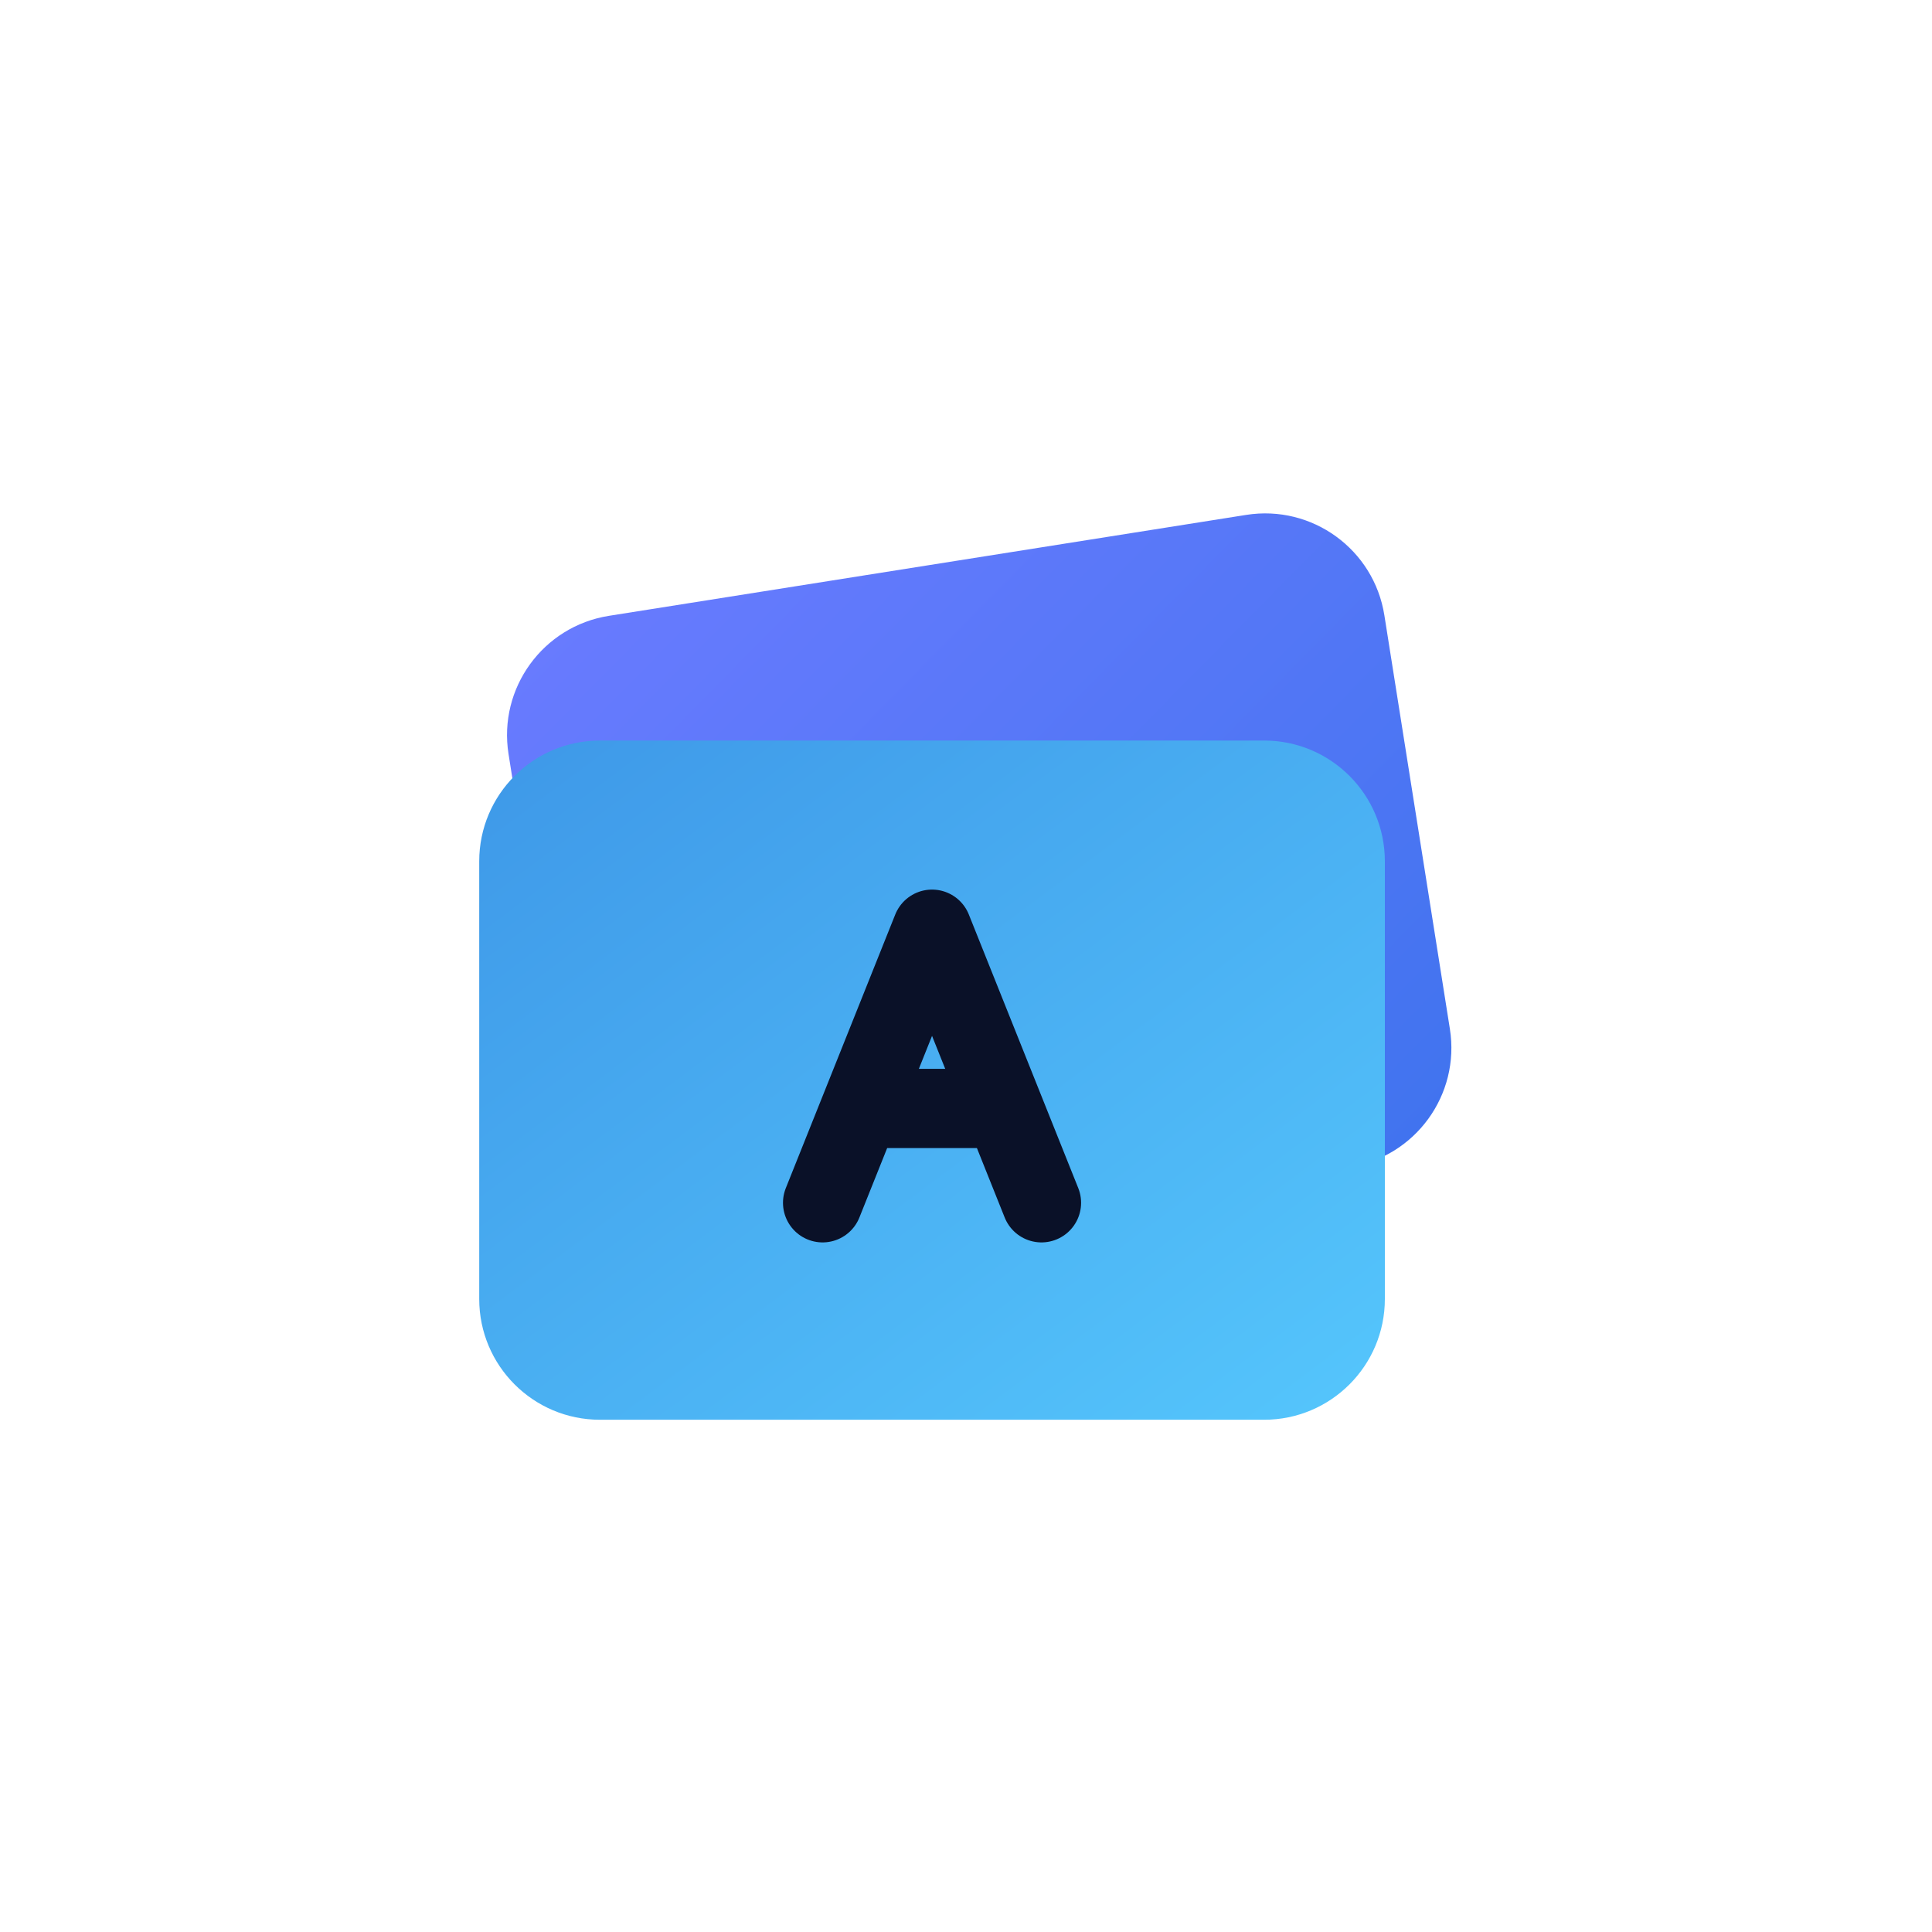
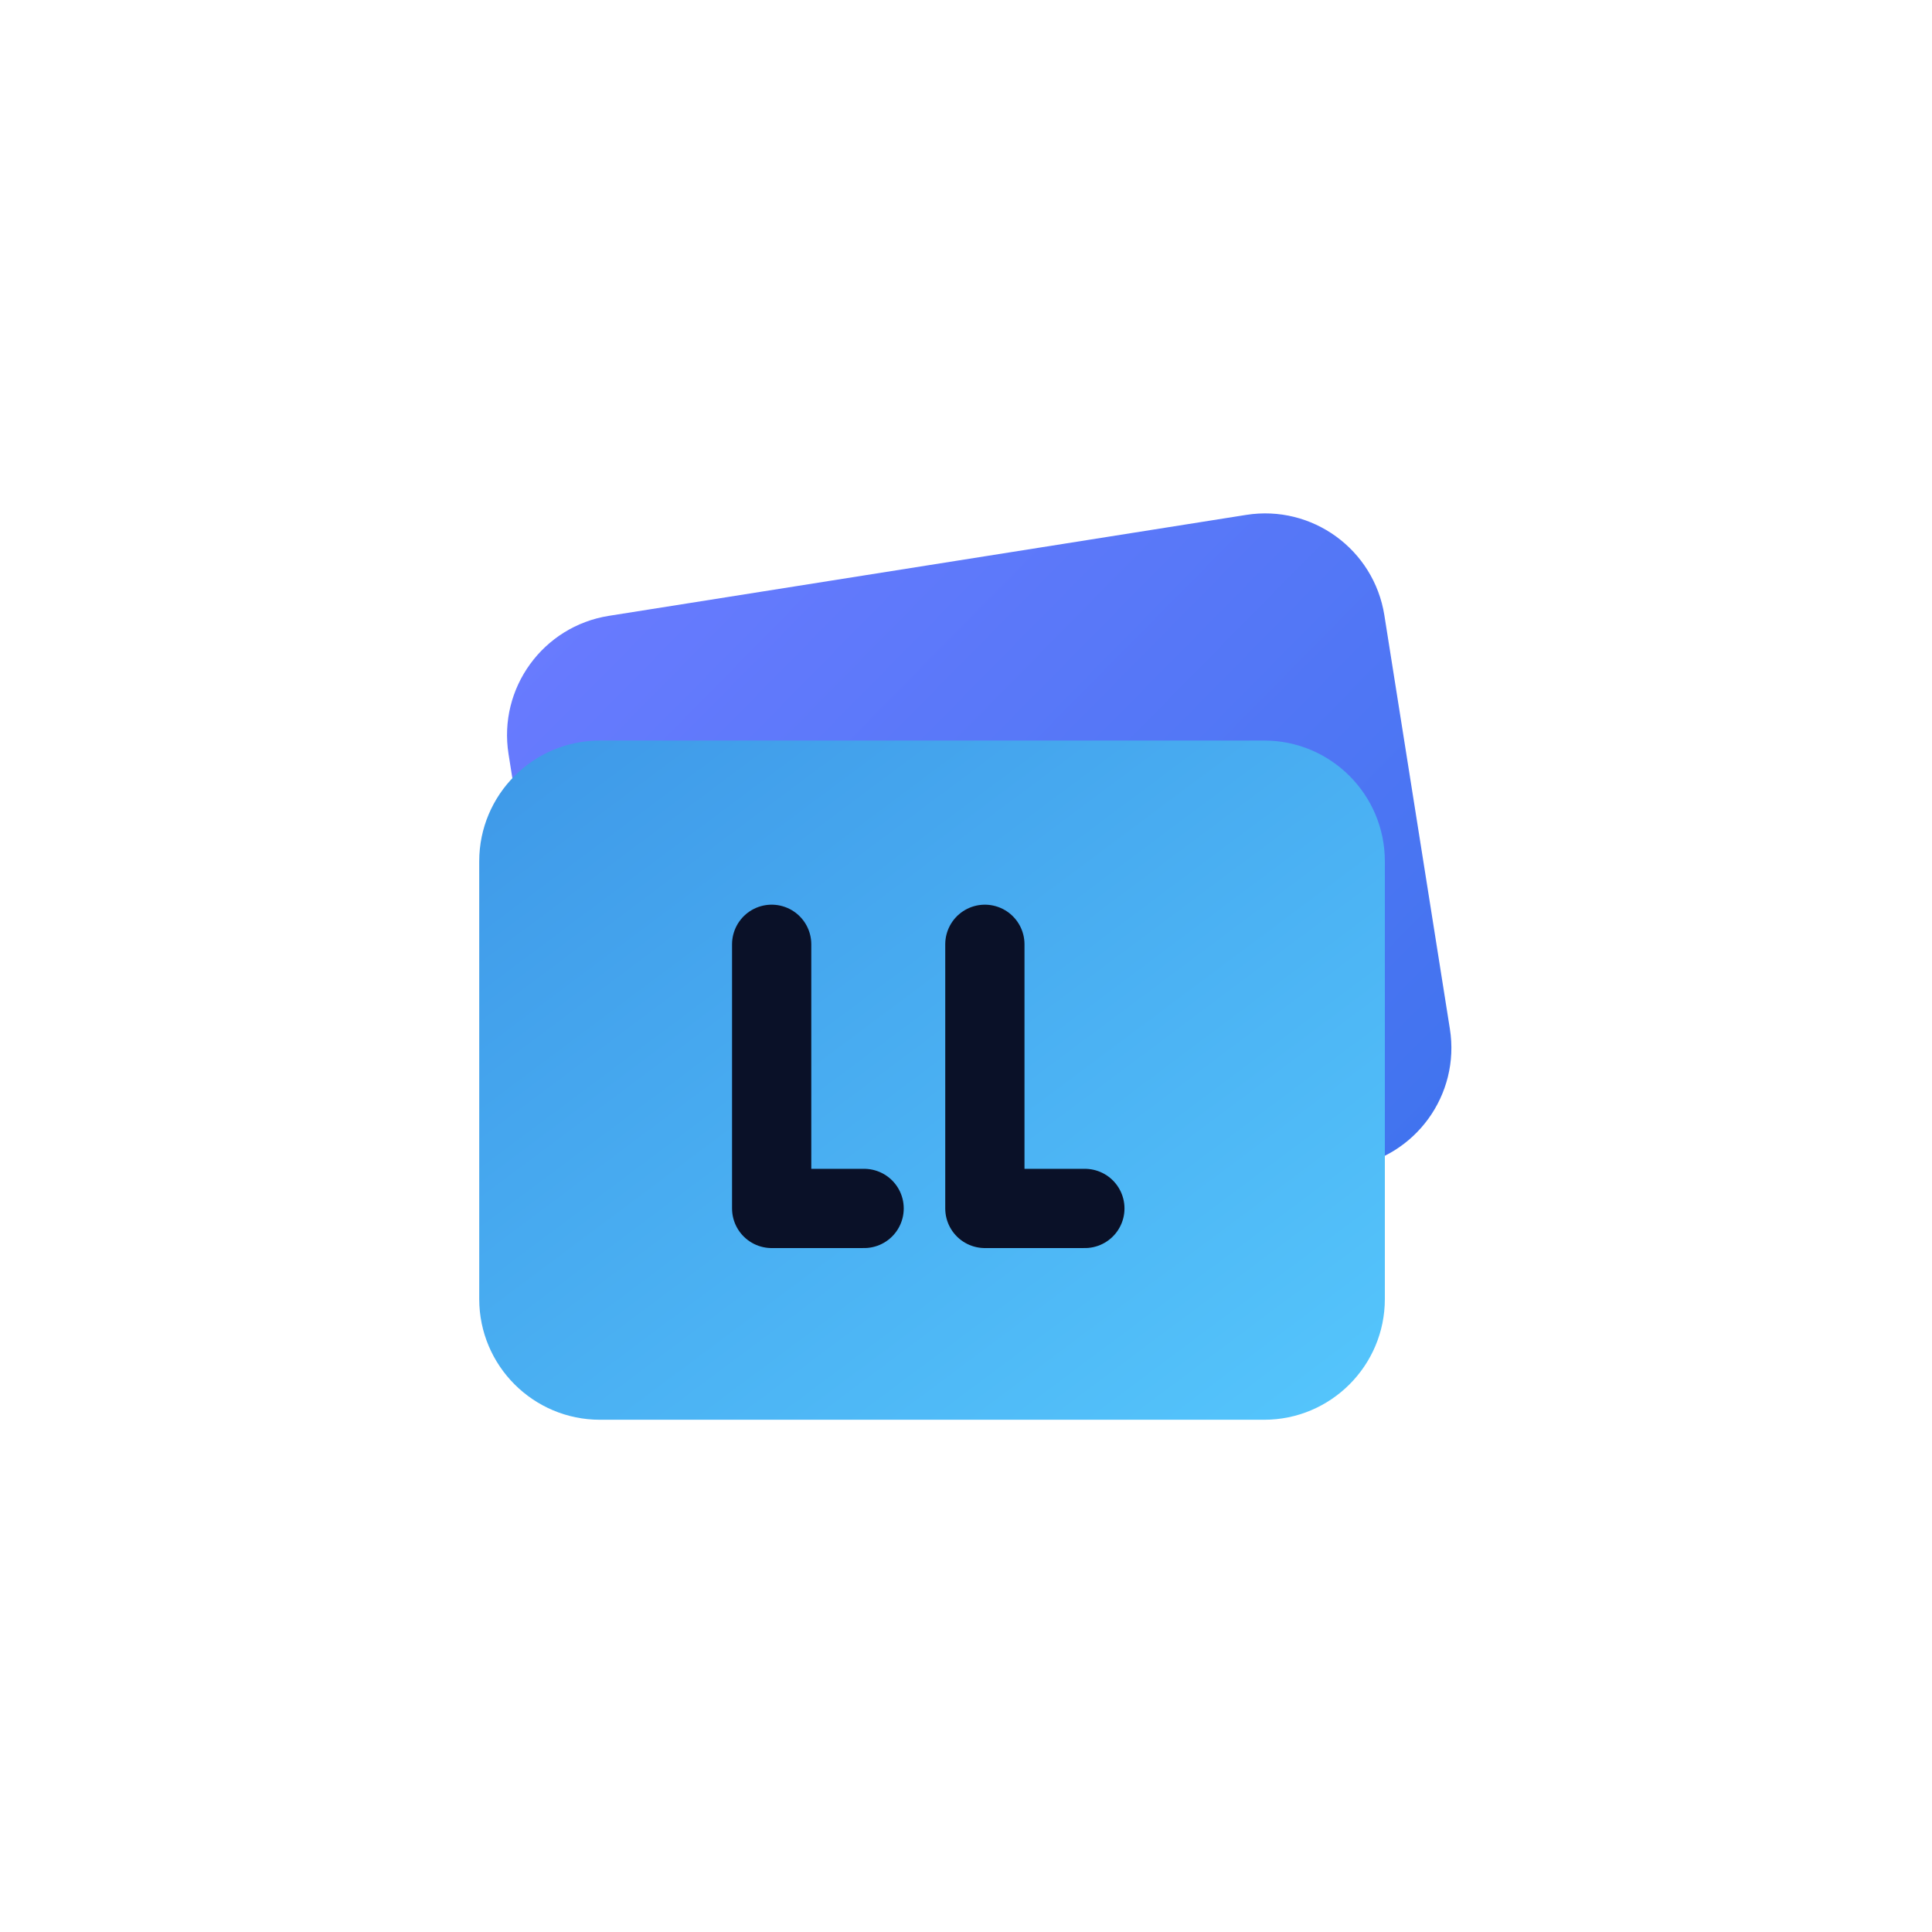
<svg xmlns="http://www.w3.org/2000/svg" viewBox="0 0 1024 1024" width="1024" height="1024">
  <g transform="translate(-16.0,12.5)">
    <defs>
      <linearGradient id="g1" x1="0" y1="0" x2="1" y2="1">
        <stop offset="0" stop-color="#6A7BFF" />
        <stop offset="1" stop-color="#3F73EE" />
      </linearGradient>
      <linearGradient id="g2" x1="0" y1="0" x2="1" y2="1">
        <stop offset="0" stop-color="#3E98E8" />
        <stop offset="1" stop-color="#55C6FC" />
      </linearGradient>
    </defs>
    <g id="m">
      <rect x="300" y="285" width="470" height="350" rx="64" fill="url(#g1)" transform="rotate(-9 535 460)" />
      <rect x="270" y="380" width="480" height="360" rx="64" fill="url(#g2)" />
-       <path fill="none" stroke="#0A1128" stroke-width="42" stroke-linecap="round" stroke-linejoin="round" d="M452 625L510 480L568 625M474 575H546" />
+       <path fill="none" stroke="#0A1128" stroke-width="42" stroke-linecap="round" stroke-linejoin="round" d="M425 488V628H474M538 488V628H591" />
    </g>
  </g>
</svg>
